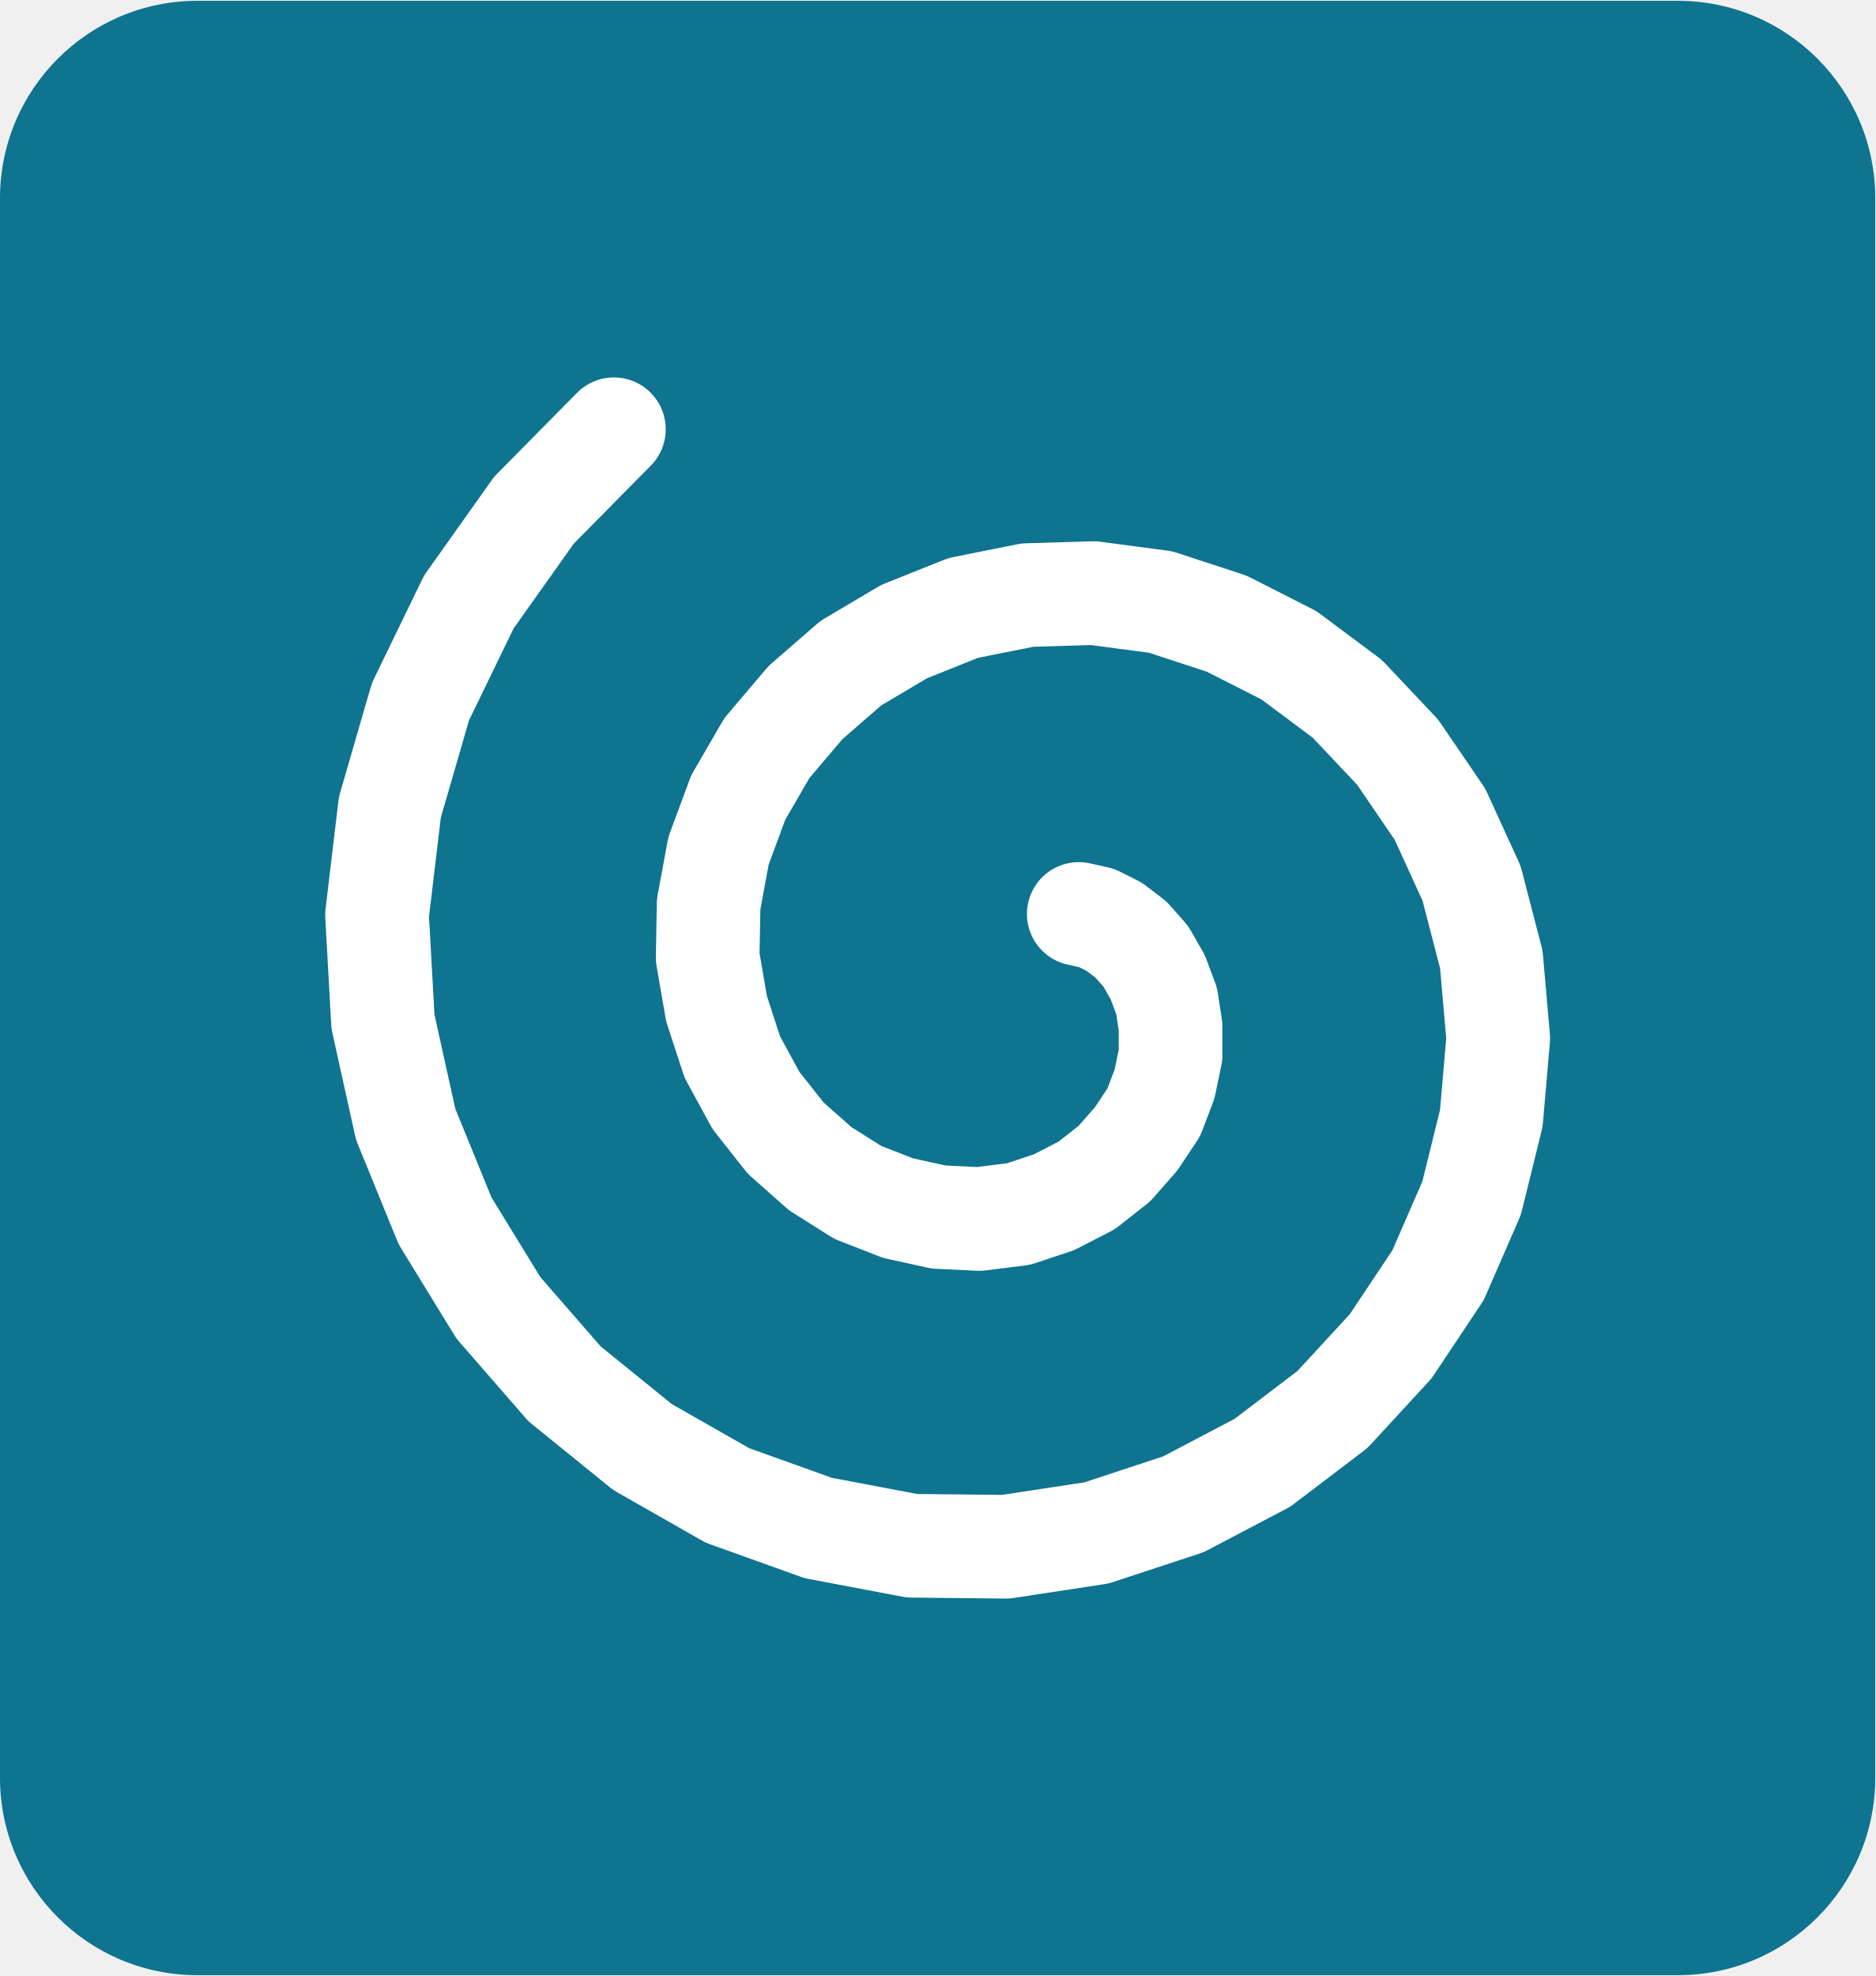
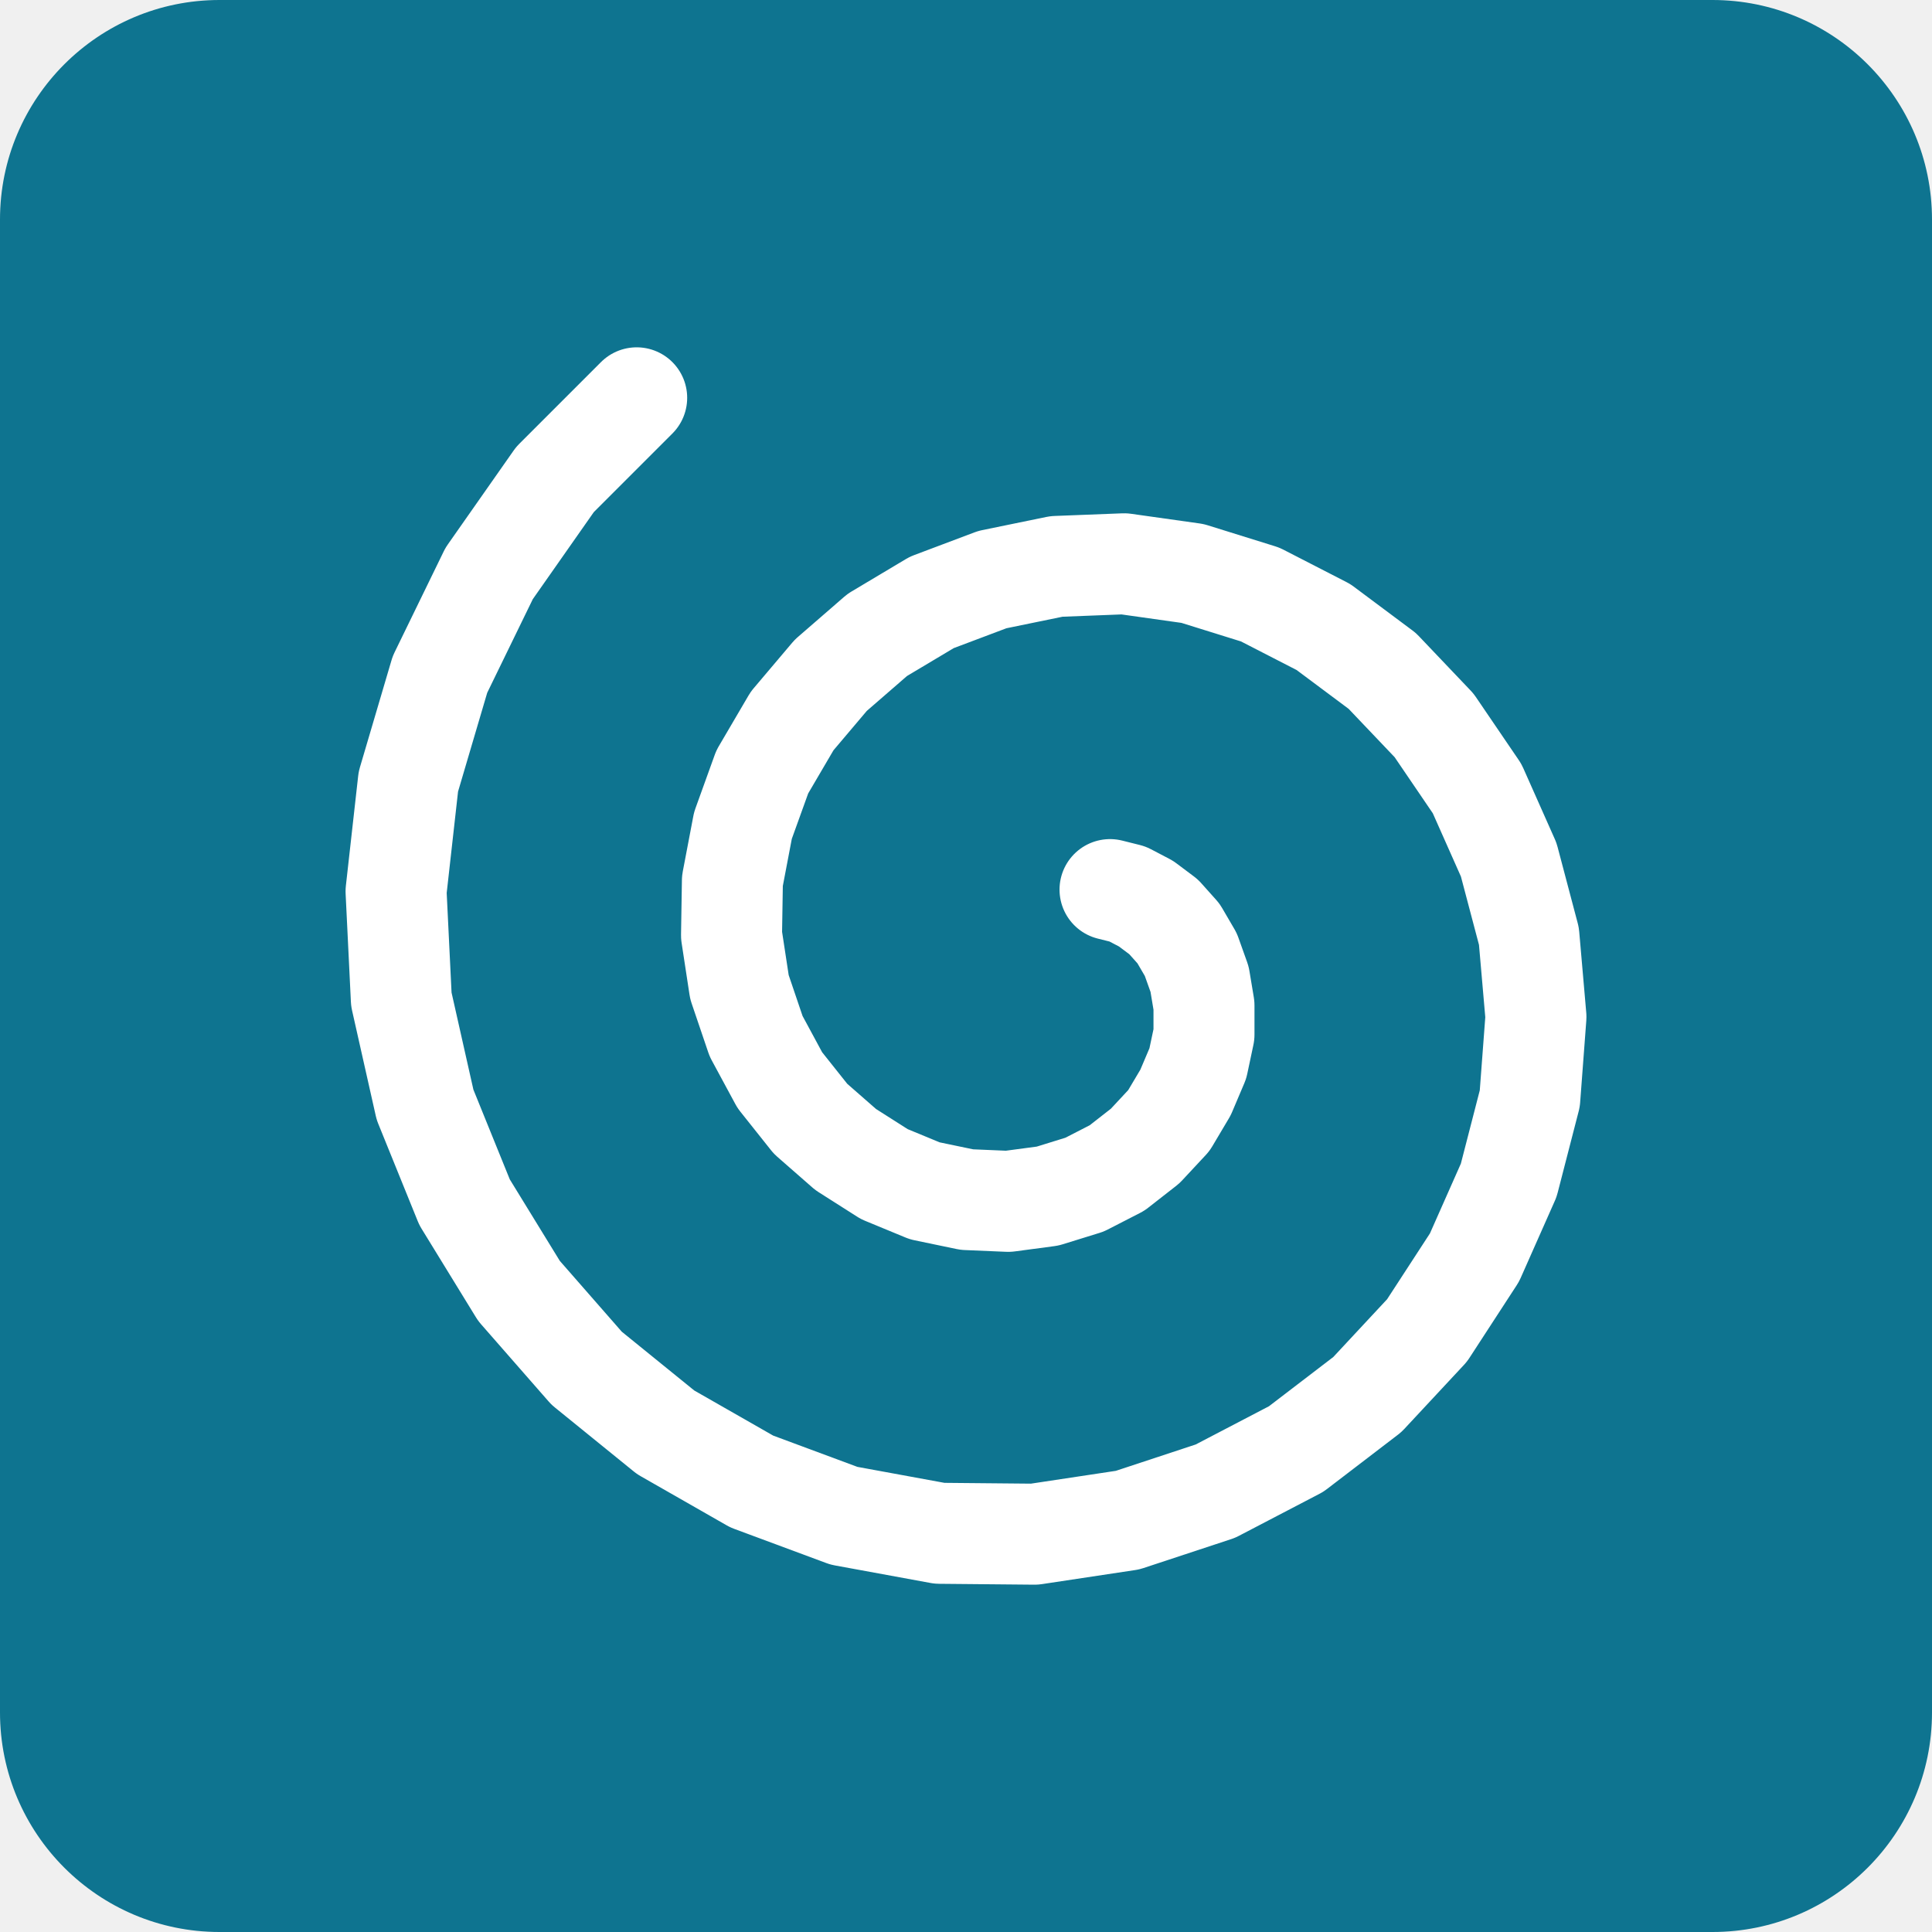
- <svg xmlns="http://www.w3.org/2000/svg" viewBox="2.5 2 19 20" width="486" height="512" role="img" aria-label="telesh dashboard">
-   <rect x="2.5" y="2" width="19" height="20" rx="2" fill="#0e7490" />
-   <path d="M13.43 11.25 L13.61 11.29 L13.79 11.38 L13.96 11.51 L14.11 11.68 L14.23 11.89 L14.32 12.13 L14.36 12.39 L14.36 12.68 L14.30 12.97 L14.19 13.26 L14.01 13.53 L13.79 13.78 L13.51 14.00 L13.18 14.17 L12.82 14.29 L12.42 14.34 L12.01 14.32 L11.60 14.23 L11.19 14.07 L10.81 13.83 L10.46 13.52 L10.16 13.14 L9.92 12.70 L9.76 12.21 L9.67 11.69 L9.68 11.15 L9.78 10.61 L9.98 10.07 L10.27 9.57 L10.66 9.11 L11.12 8.71 L11.66 8.39 L12.26 8.15 L12.91 8.02 L13.58 8.00 L14.26 8.09 L14.93 8.31 L15.56 8.63 L16.15 9.07 L16.66 9.61 L17.09 10.24 L17.41 10.94 L17.61 11.71 L17.68 12.51 L17.61 13.32 L17.41 14.13 L17.07 14.91 L16.59 15.63 L16.00 16.27 L15.29 16.81 L14.49 17.23 L13.61 17.52 L12.69 17.66 L11.74 17.65 L10.79 17.47 L9.87 17.14 L9.01 16.65 L8.22 16.01 L7.55 15.24 L7.01 14.36 L6.61 13.38 L6.38 12.34 L6.32 11.26 L6.45 10.17 L6.76 9.10 L7.25 8.09 L7.91 7.16 L8.72 6.34" fill="none" stroke="#ffffff" stroke-width="1.05" stroke-linecap="round" stroke-linejoin="round" />
+ <svg xmlns="http://www.w3.org/2000/svg" viewBox="1 1 22 22" width="512" height="512" role="img" aria-label="telesh dashboard">
+   <rect x="1" y="1" width="22" height="22" rx="2.5" fill="#0e7490" />
+   <path d="M13.64 11.13 L13.84 11.18 L14.05 11.29 L14.25 11.44 L14.42 11.63 L14.56 11.87 L14.66 12.15 L14.71 12.45 L14.71 12.78 L14.64 13.11 L14.50 13.44 L14.31 13.76 L14.04 14.05 L13.72 14.30 L13.35 14.49 L12.93 14.62 L12.48 14.68 L12.01 14.66 L11.53 14.56 L11.07 14.37 L10.63 14.09 L10.23 13.74 L9.88 13.30 L9.61 12.80 L9.42 12.24 L9.33 11.65 L9.34 11.03 L9.46 10.40 L9.68 9.79 L10.02 9.21 L10.46 8.69 L10.99 8.23 L11.61 7.86 L12.30 7.60 L13.03 7.45 L13.80 7.42 L14.58 7.53 L15.35 7.77 L16.07 8.14 L16.74 8.64 L17.33 9.26 L17.82 9.98 L18.18 10.79 L18.41 11.66 L18.49 12.58 L18.42 13.51 L18.18 14.44 L17.79 15.32 L17.25 16.15 L16.57 16.88 L15.76 17.50 L14.84 17.98 L13.84 18.31 L12.78 18.47 L11.70 18.46 L10.61 18.26 L9.56 17.87 L8.58 17.31 L7.68 16.58 L6.91 15.70 L6.29 14.69 L5.84 13.58 L5.57 12.38 L5.51 11.15 L5.65 9.90 L6.01 8.68 L6.57 7.53 L7.32 6.46 L8.25 5.53" fill="none" stroke="#ffffff" stroke-width="1.15" stroke-linecap="round" stroke-linejoin="round" />
</svg>
